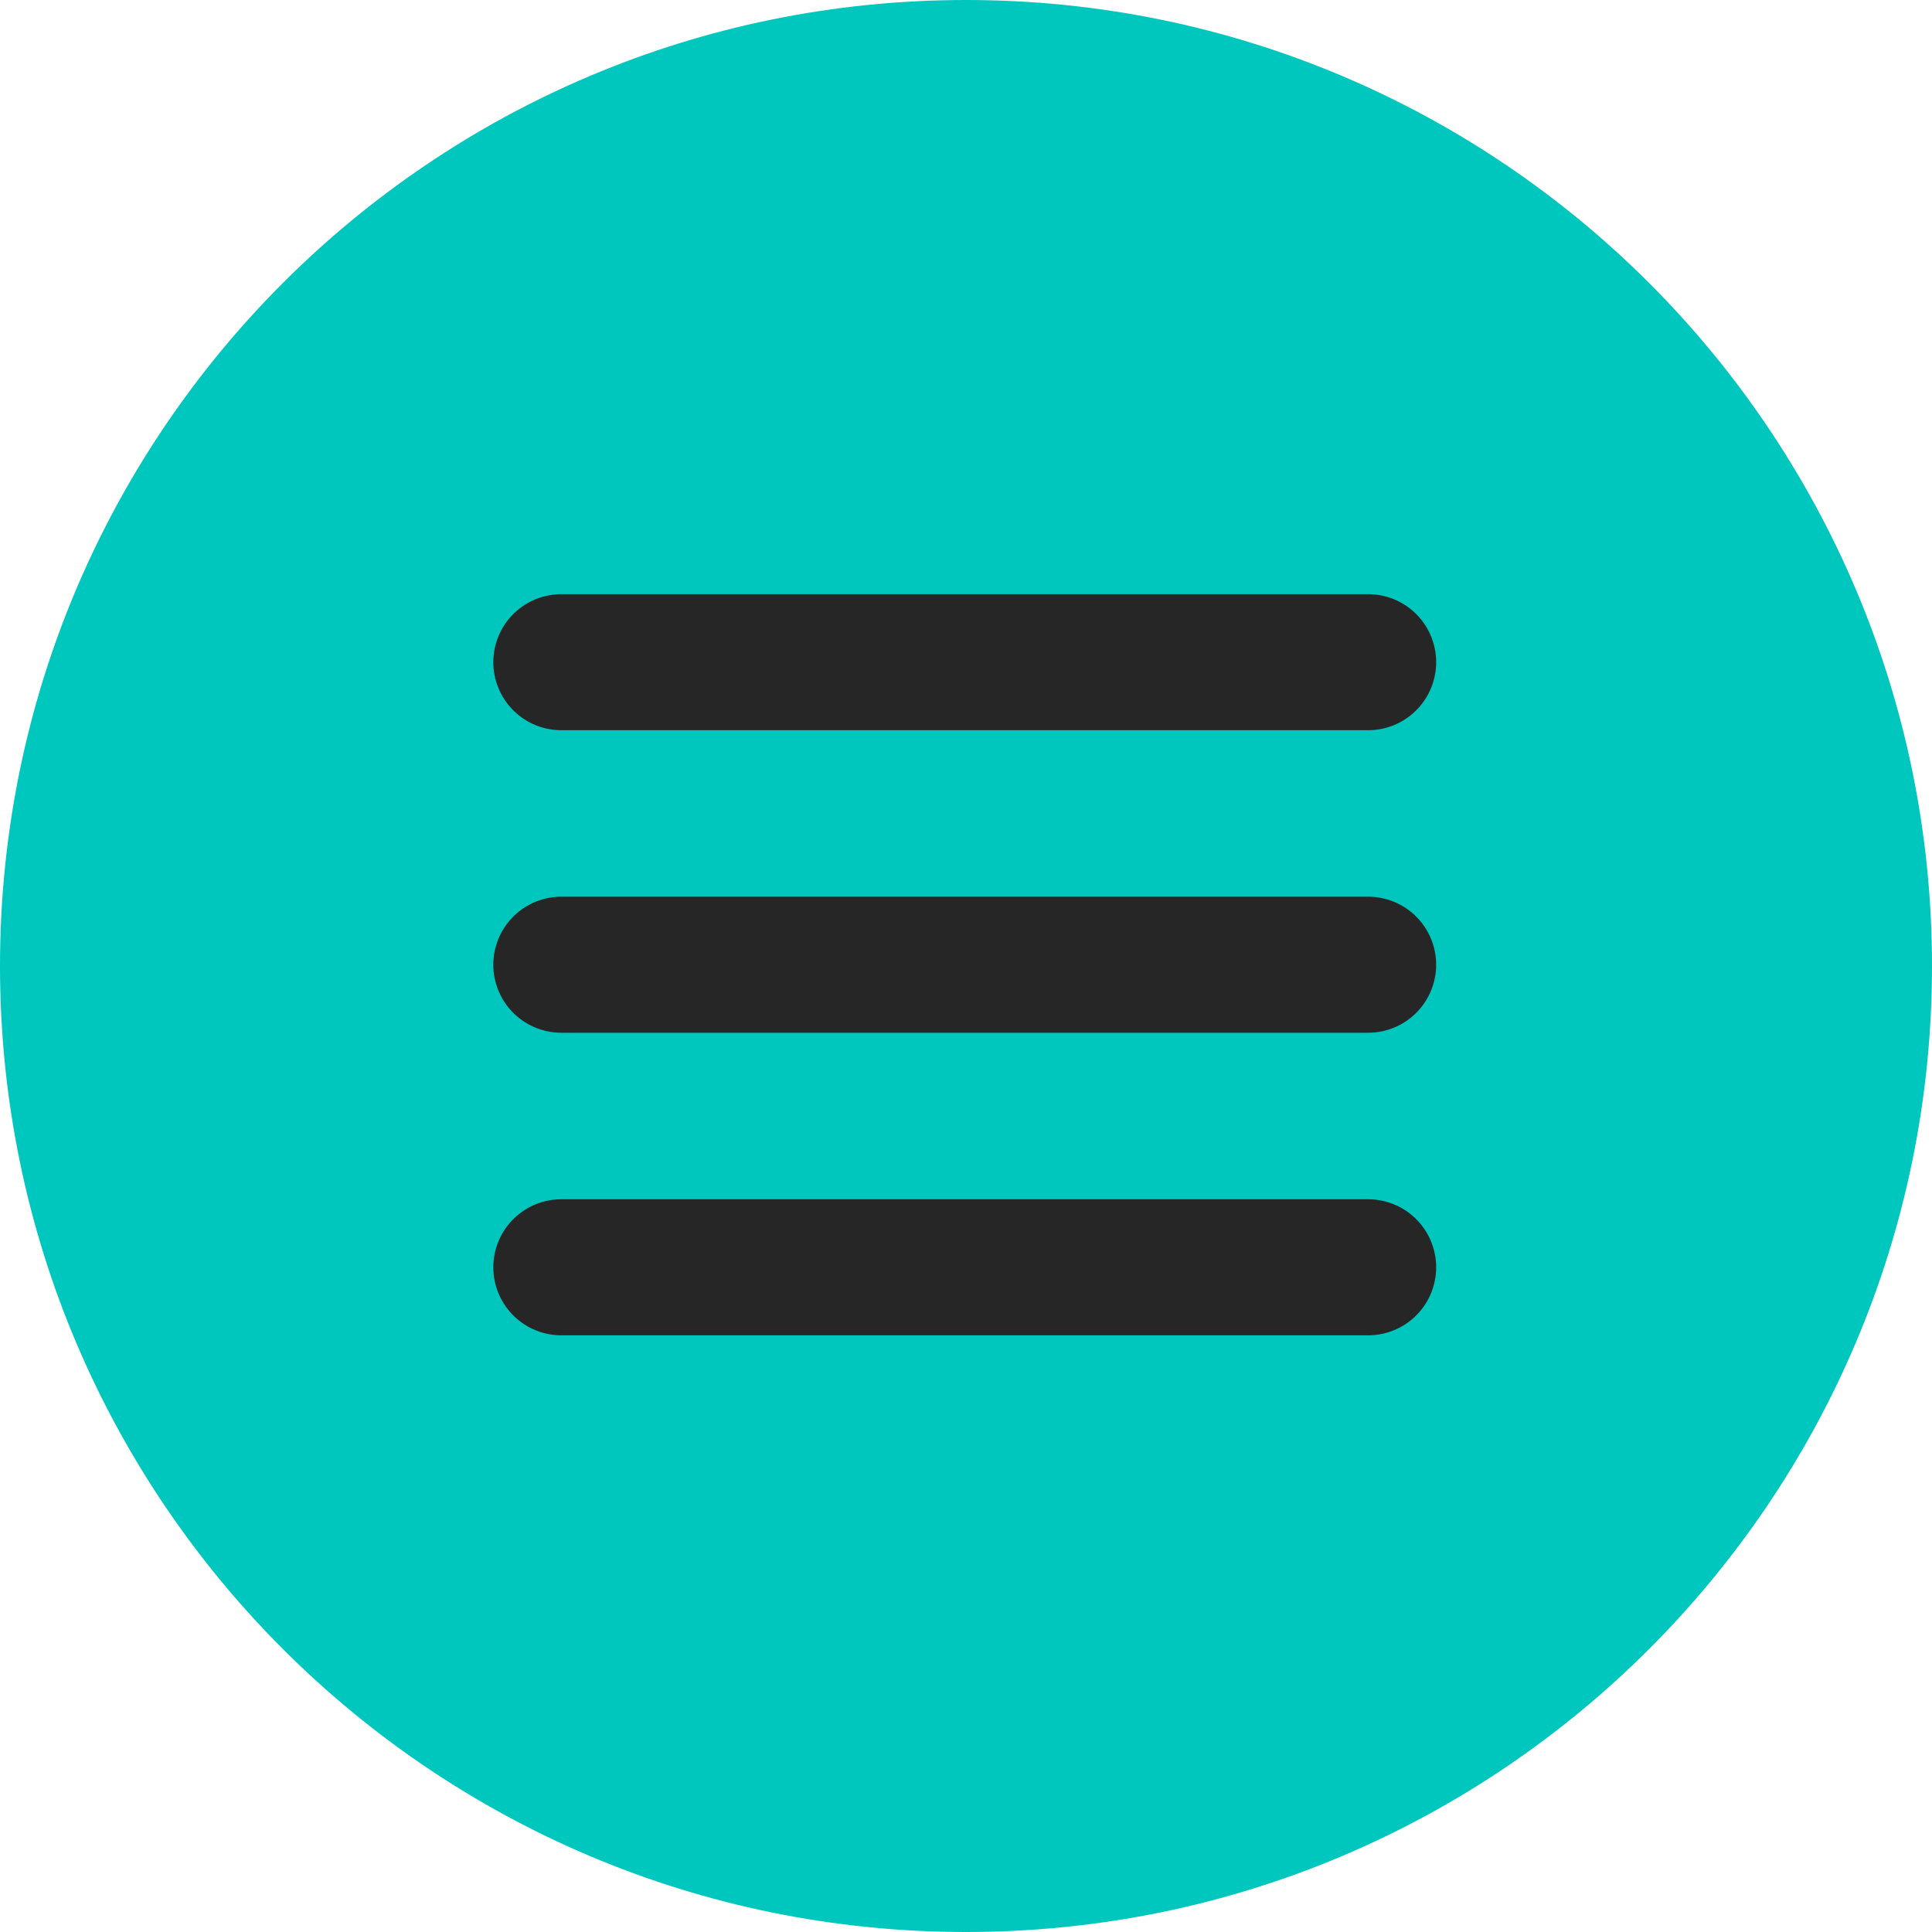
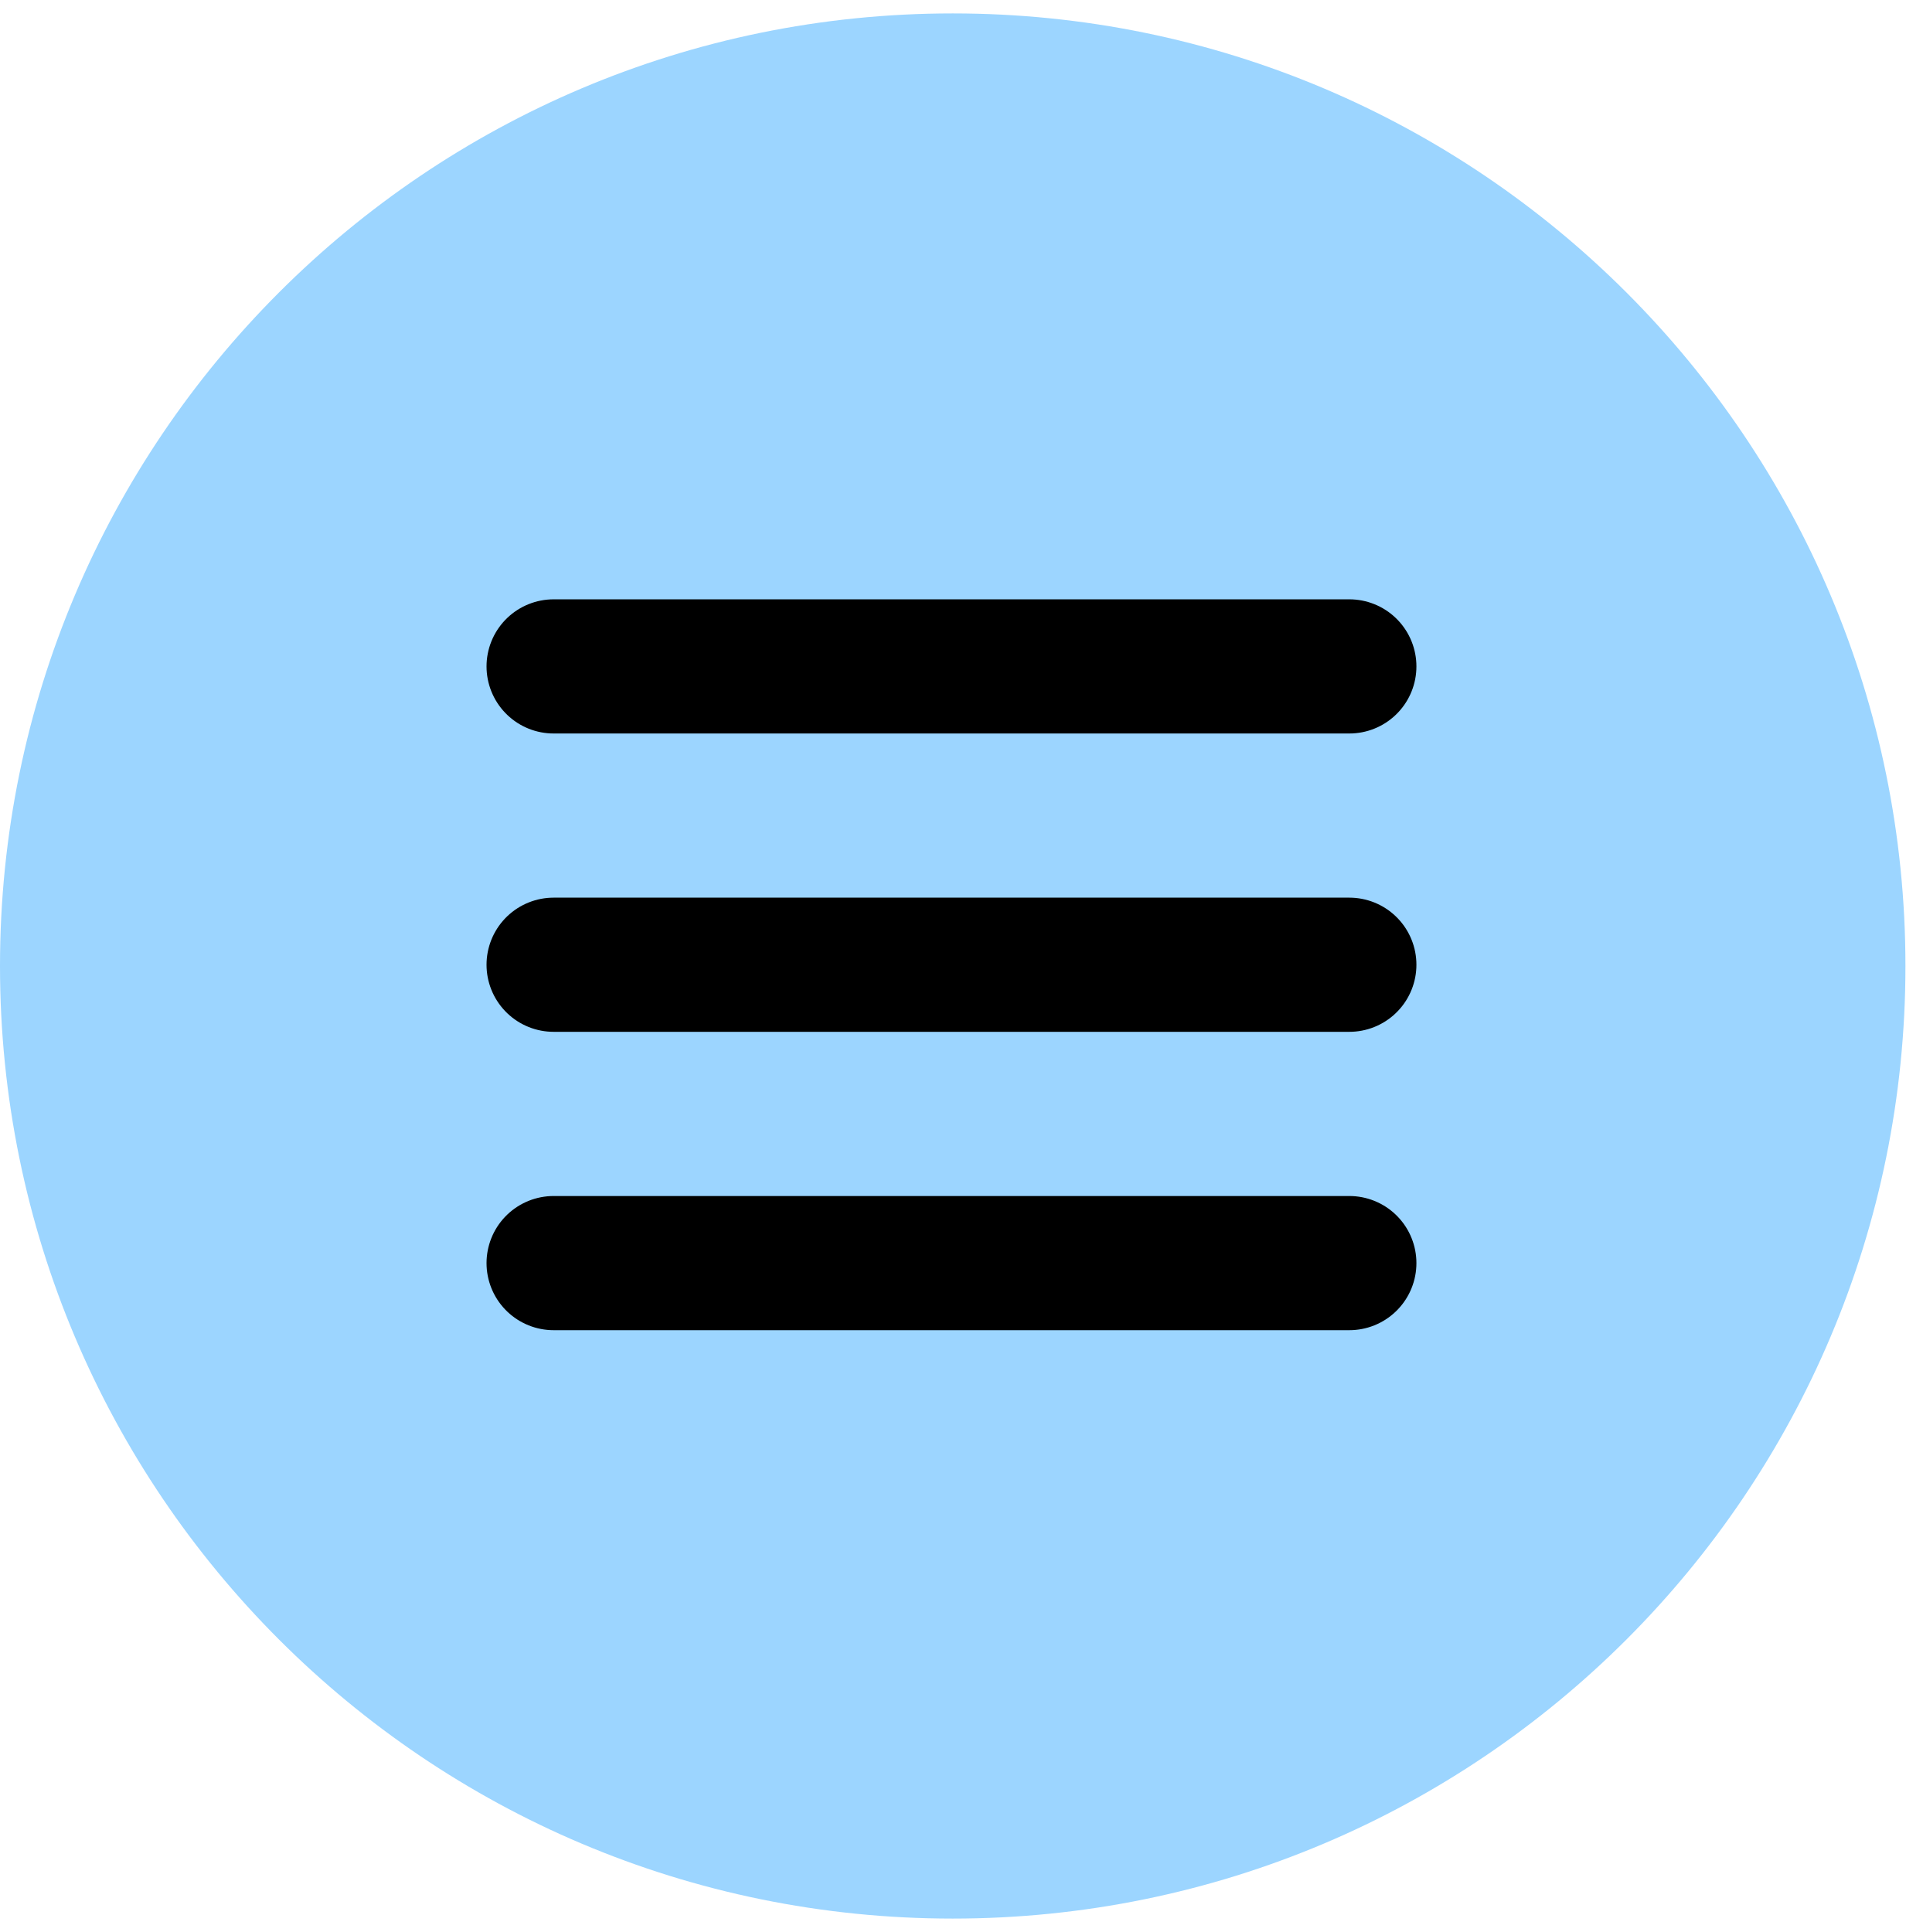
- <svg xmlns="http://www.w3.org/2000/svg" width="71" height="71" viewBox="0 0 71 71" fill="none">
-   <circle cx="35.5" cy="35.5" r="35.5" fill="#00C7BE" />
-   <path d="M20.629 24.335H50.278" stroke="#262626" stroke-width="5" stroke-linecap="round" stroke-linejoin="round" />
-   <path d="M20.629 35.453H50.278" stroke="#262626" stroke-width="5" stroke-linecap="round" stroke-linejoin="round" />
-   <path d="M20.629 46.572H50.278" stroke="#262626" stroke-width="5" stroke-linecap="round" stroke-linejoin="round" />
+ <svg xmlns="http://www.w3.org/2000/svg" width="71" height="72" viewBox="0 0 71 72" fill="none">
+   <circle cx="35.5" cy="36" r="35.5" fill="#9CD5FF" />
+   <rect width="44.472" height="44.472" transform="translate(13.2637 13.7638)" fill="#9CD5FF" />
+   <path d="M20.629 24.835H50.278" stroke="black" stroke-width="5" stroke-linecap="round" stroke-linejoin="round" />
+   <path d="M20.629 35.953H50.278" stroke="black" stroke-width="5" stroke-linecap="round" stroke-linejoin="round" />
+   <path d="M20.629 47.072H50.278" stroke="black" stroke-width="5" stroke-linecap="round" stroke-linejoin="round" />
</svg>
